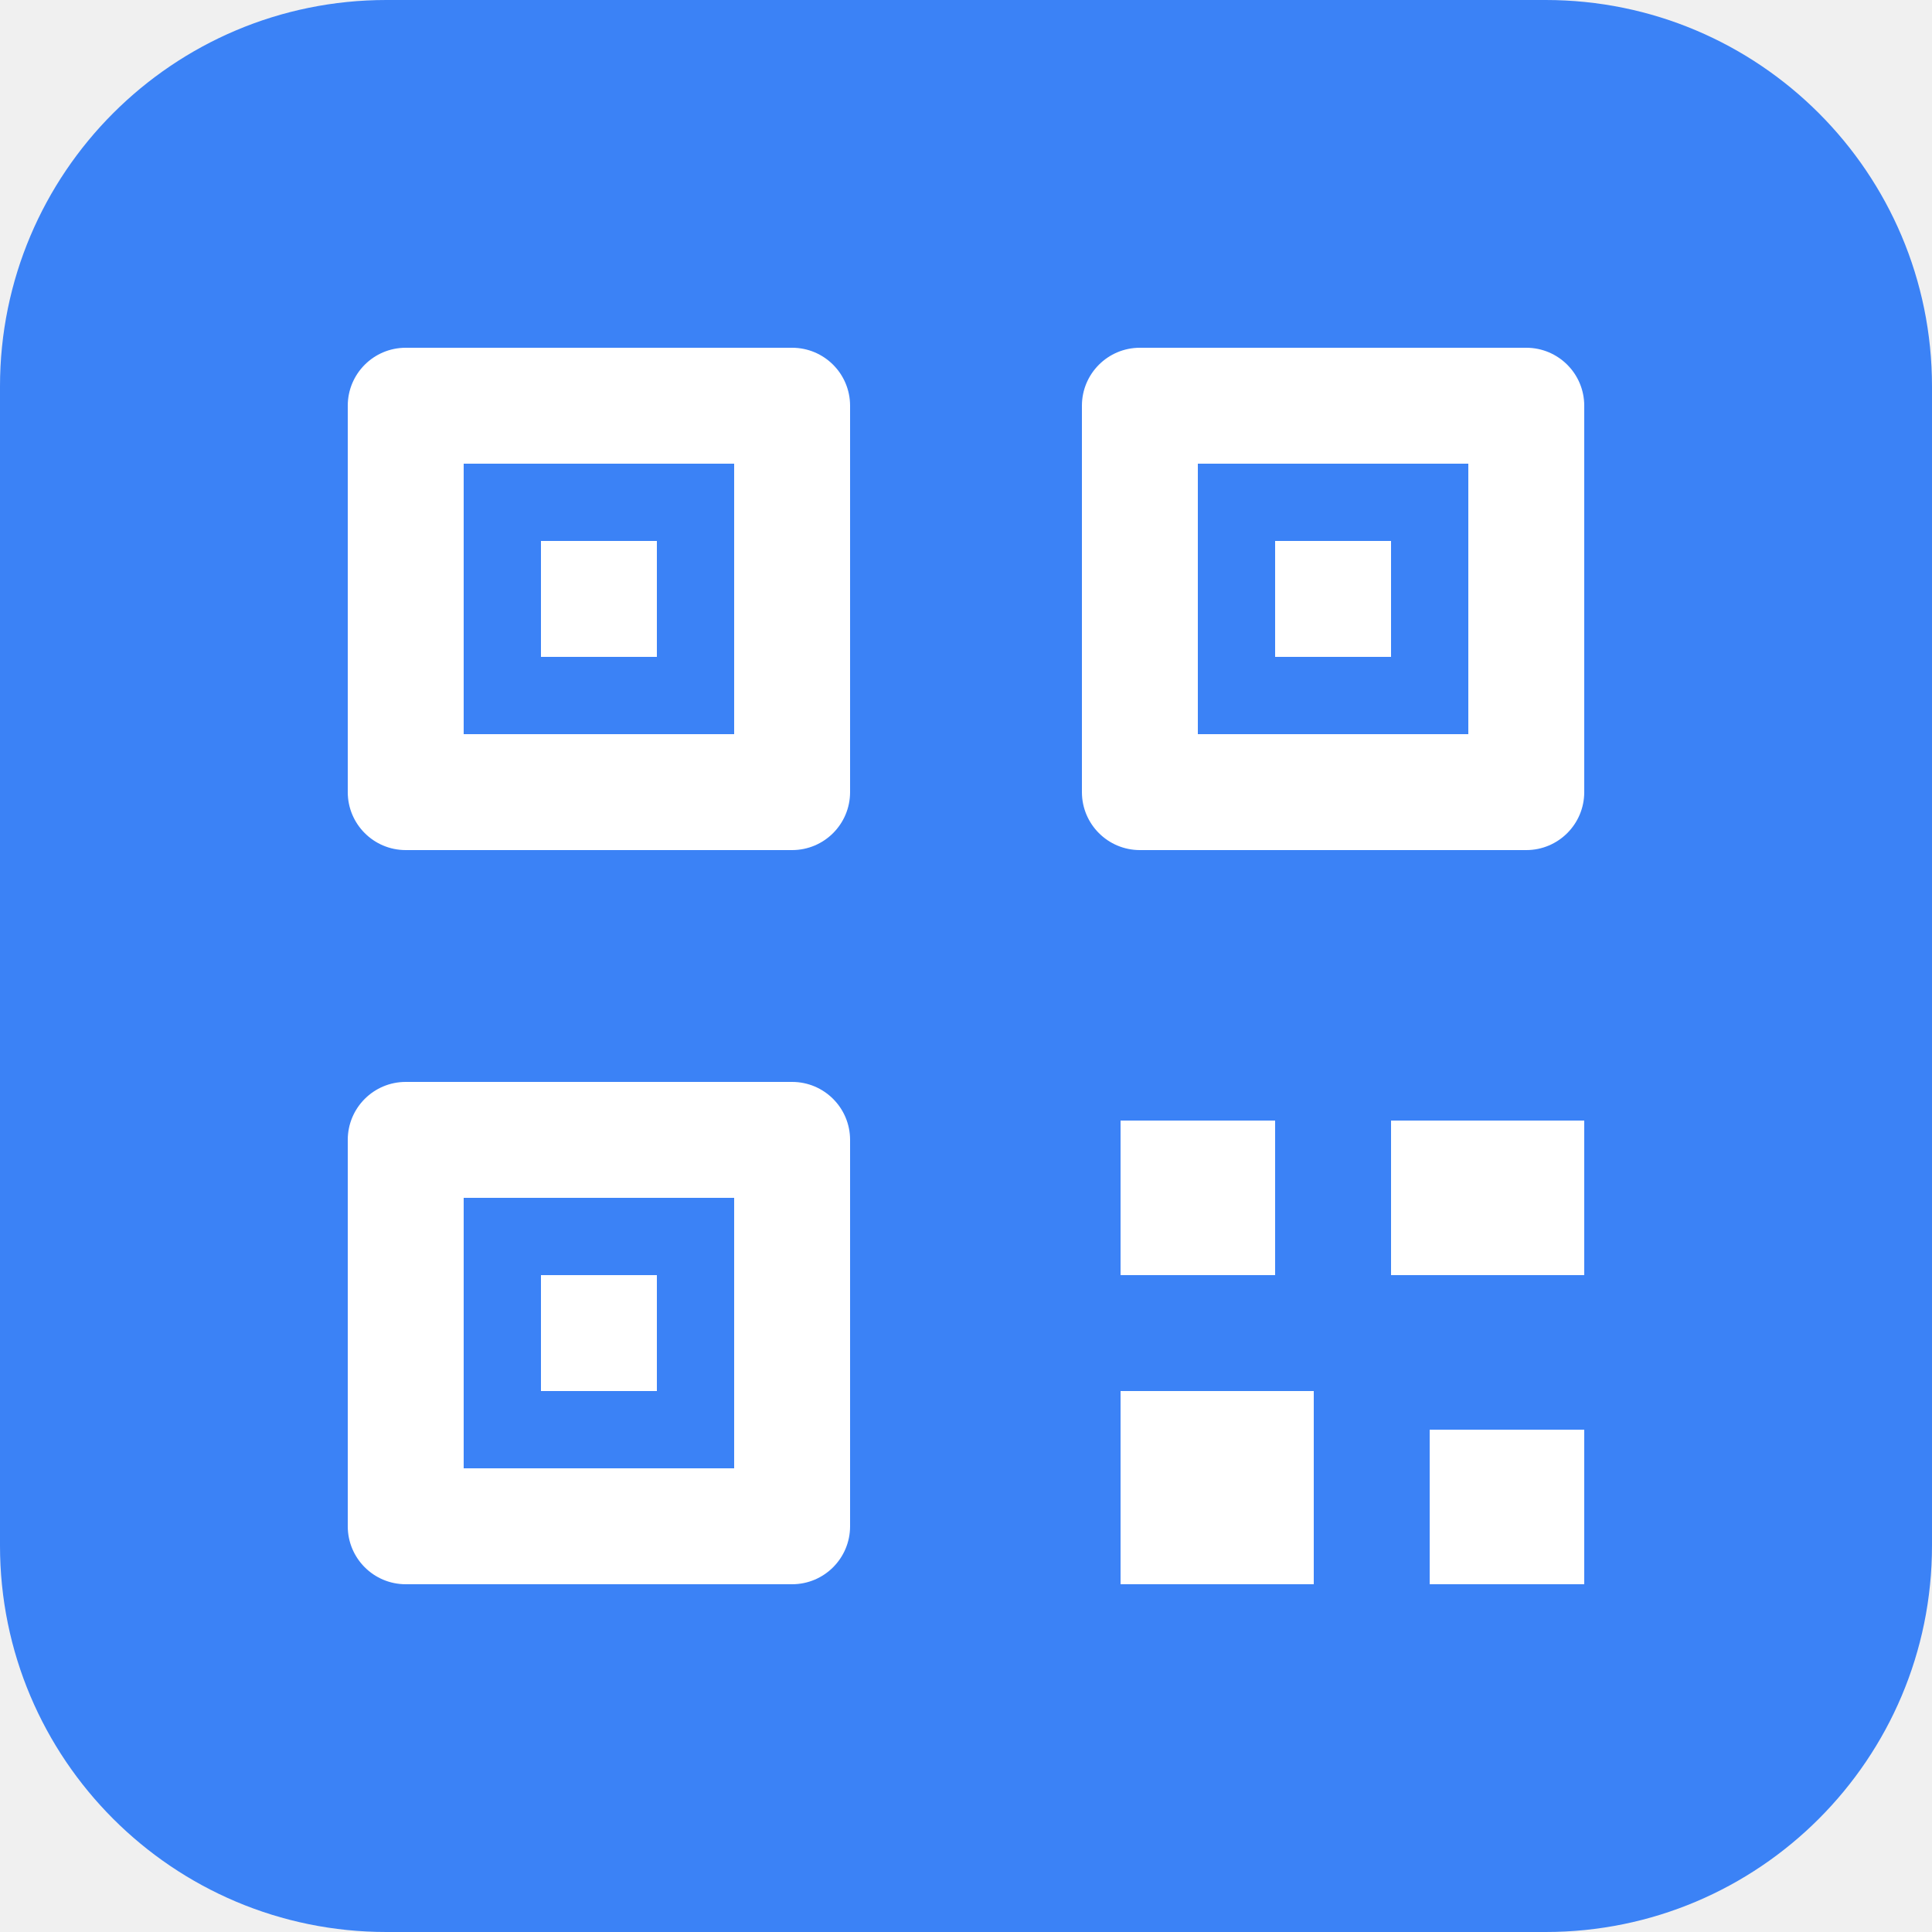
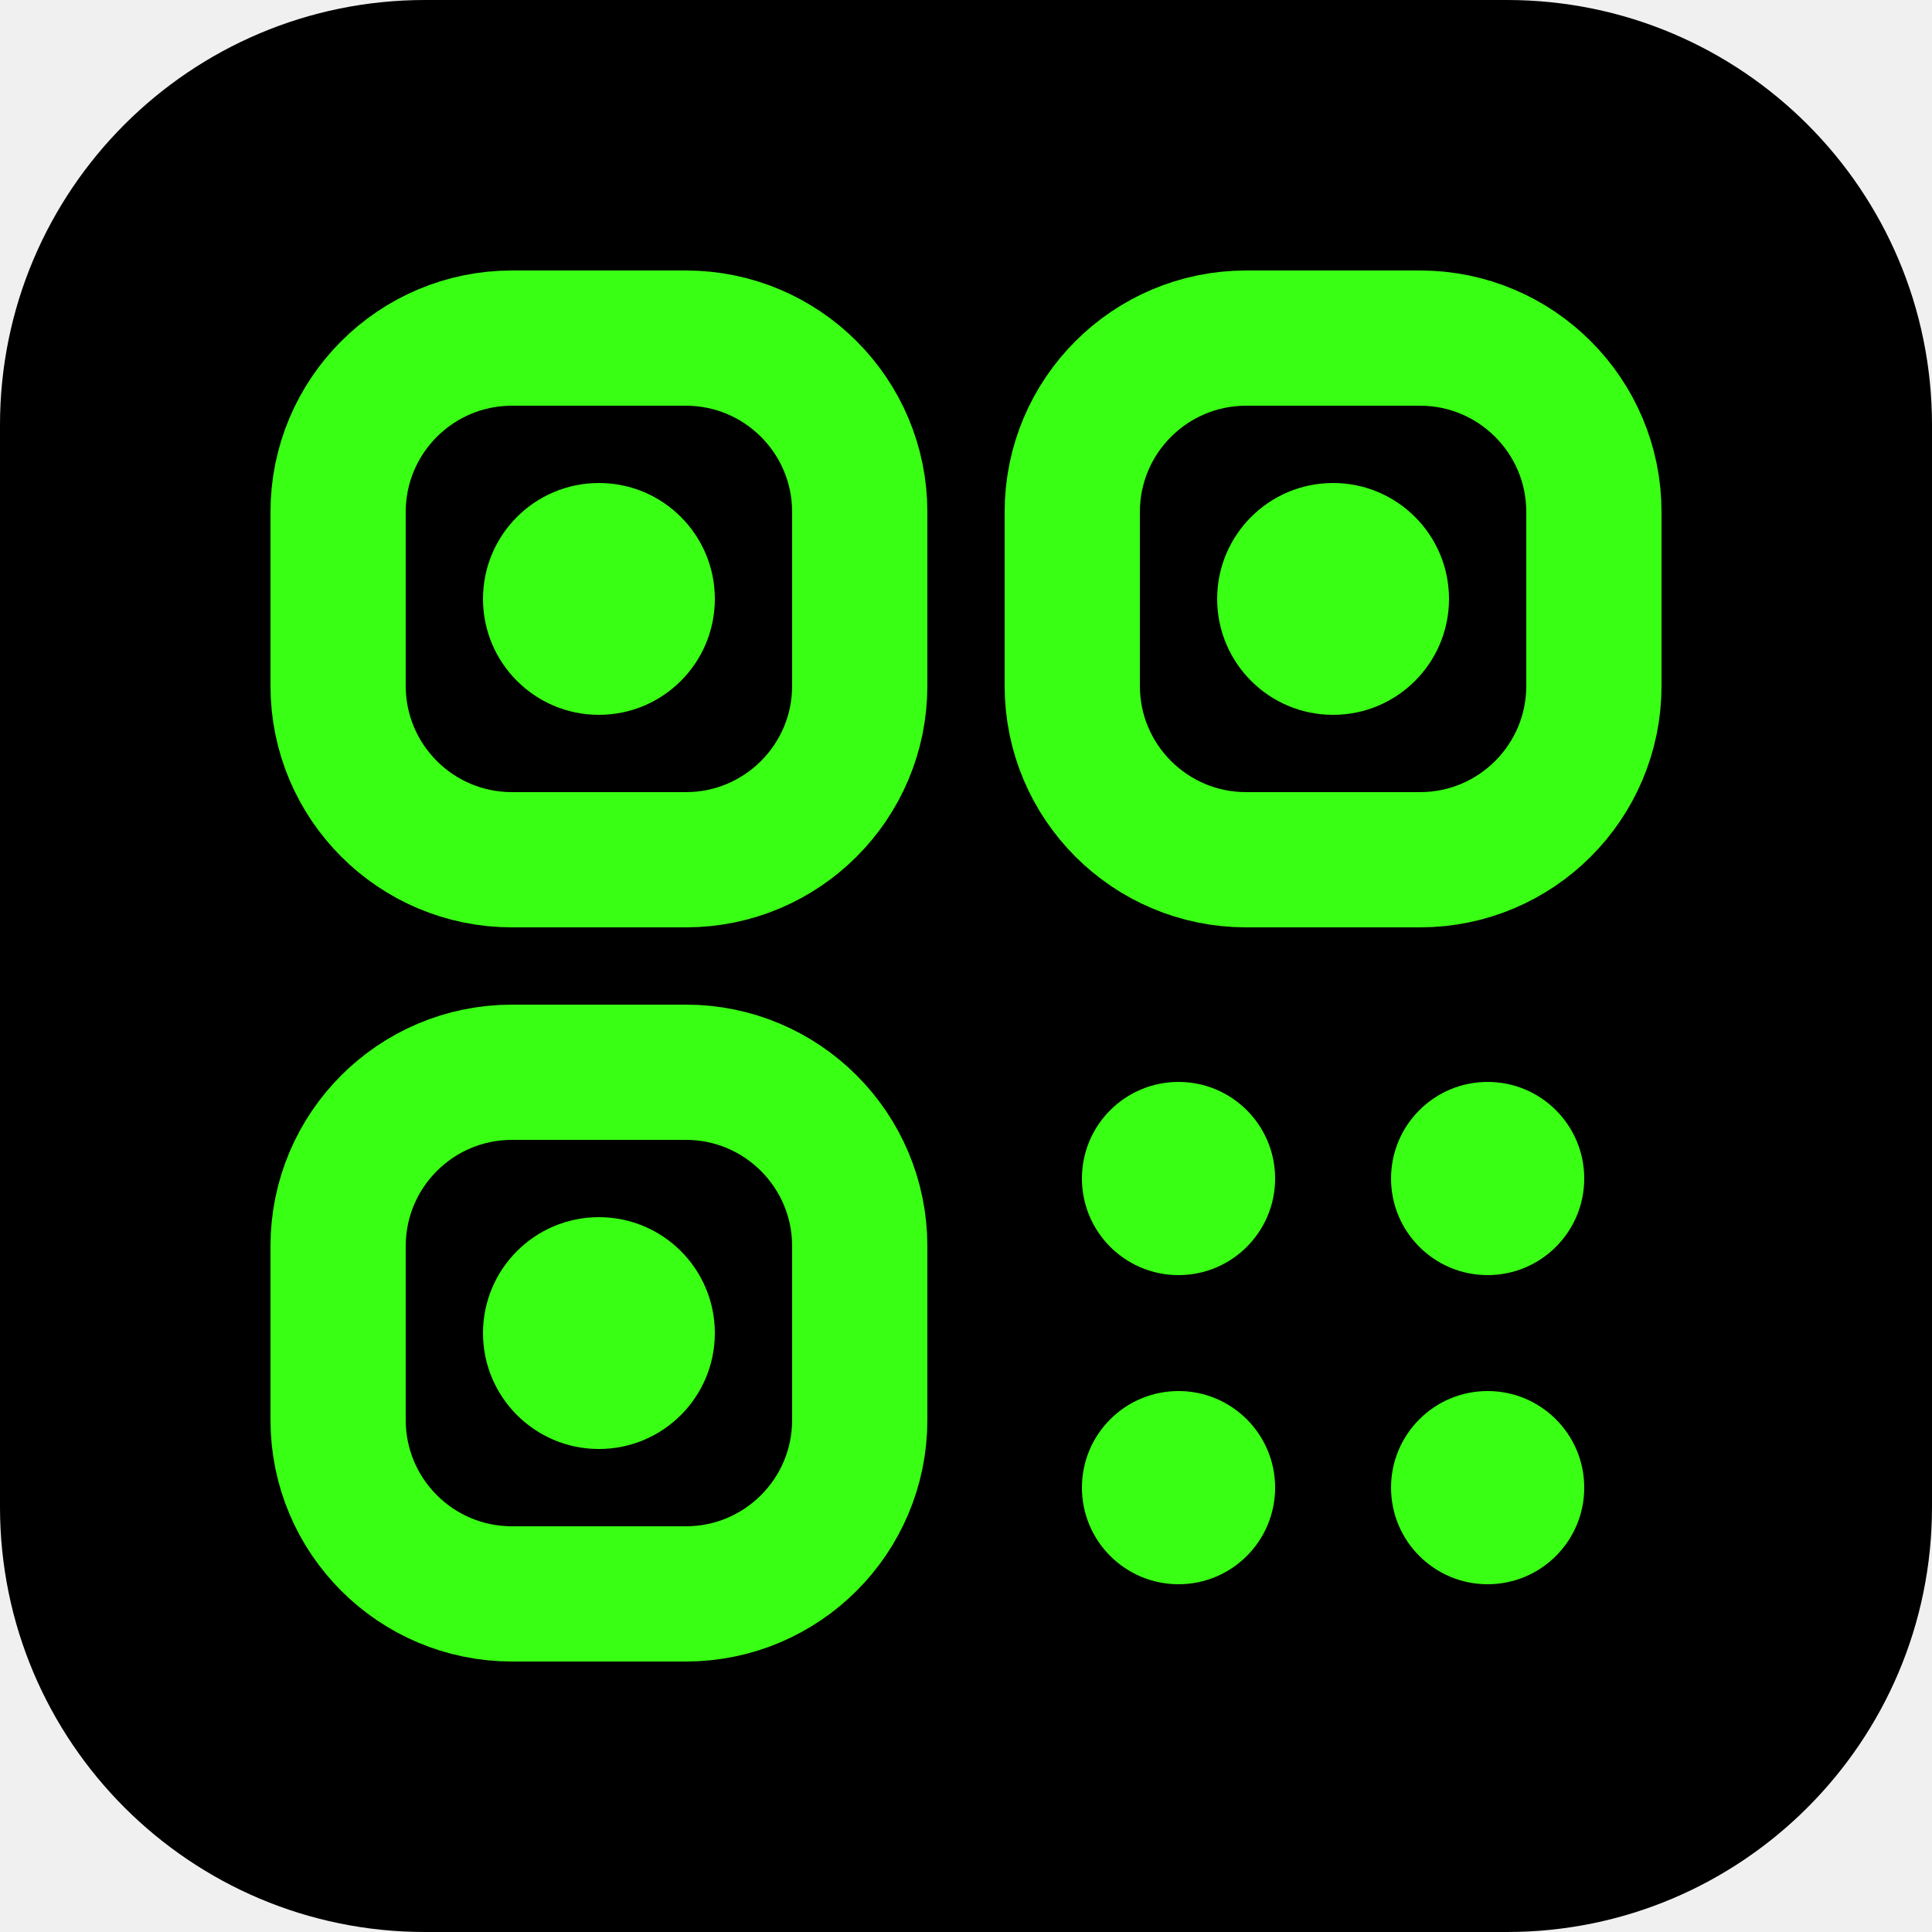
<svg xmlns="http://www.w3.org/2000/svg" viewBox="0 0 100 100">
-   <rect width="100" height="100" rx="20" fill="#3b82f6" />
-   <g fill="#fff">
-     <rect x="18" y="18" width="26" height="26" rx="3" />
-     <rect x="56" y="18" width="26" height="26" rx="3" />
-     <rect x="18" y="56" width="26" height="26" rx="3" />
-     <rect x="58" y="58" width="8" height="8" />
-     <rect x="72" y="58" width="10" height="8" />
-     <rect x="58" y="72" width="10" height="10" />
-     <rect x="74" y="74" width="8" height="8" />
+   <rect width="100" height="100" rx="22" fill="#000" />
+   <g fill="none" stroke="#39ff14" stroke-width="7">
+     <rect x="17.5" y="17.5" width="27" height="27" rx="9" />
+     <rect x="55.5" y="17.5" width="27" height="27" rx="9" />
+     <rect x="17.5" y="55.5" width="27" height="27" rx="9" />
  </g>
-   <g fill="#3b82f6">
-     <rect x="24" y="24" width="14" height="14" />
-     <rect x="62" y="24" width="14" height="14" />
-     <rect x="24" y="62" width="14" height="14" />
-   </g>
-   <g fill="#fff">
-     <rect x="28" y="28" width="6" height="6" />
-     <rect x="66" y="28" width="6" height="6" />
-     <rect x="28" y="66" width="6" height="6" />
+   <g fill="#39ff14">
+     <circle cx="31" cy="31" r="6" />
+     <circle cx="69" cy="31" r="6" />
+     <circle cx="31" cy="69" r="6" />
+     <circle cx="61" cy="61" r="5" />
+     <circle cx="77" cy="61" r="5" />
+     <circle cx="61" cy="77" r="5" />
+     <circle cx="77" cy="77" r="5" />
  </g>
</svg>
